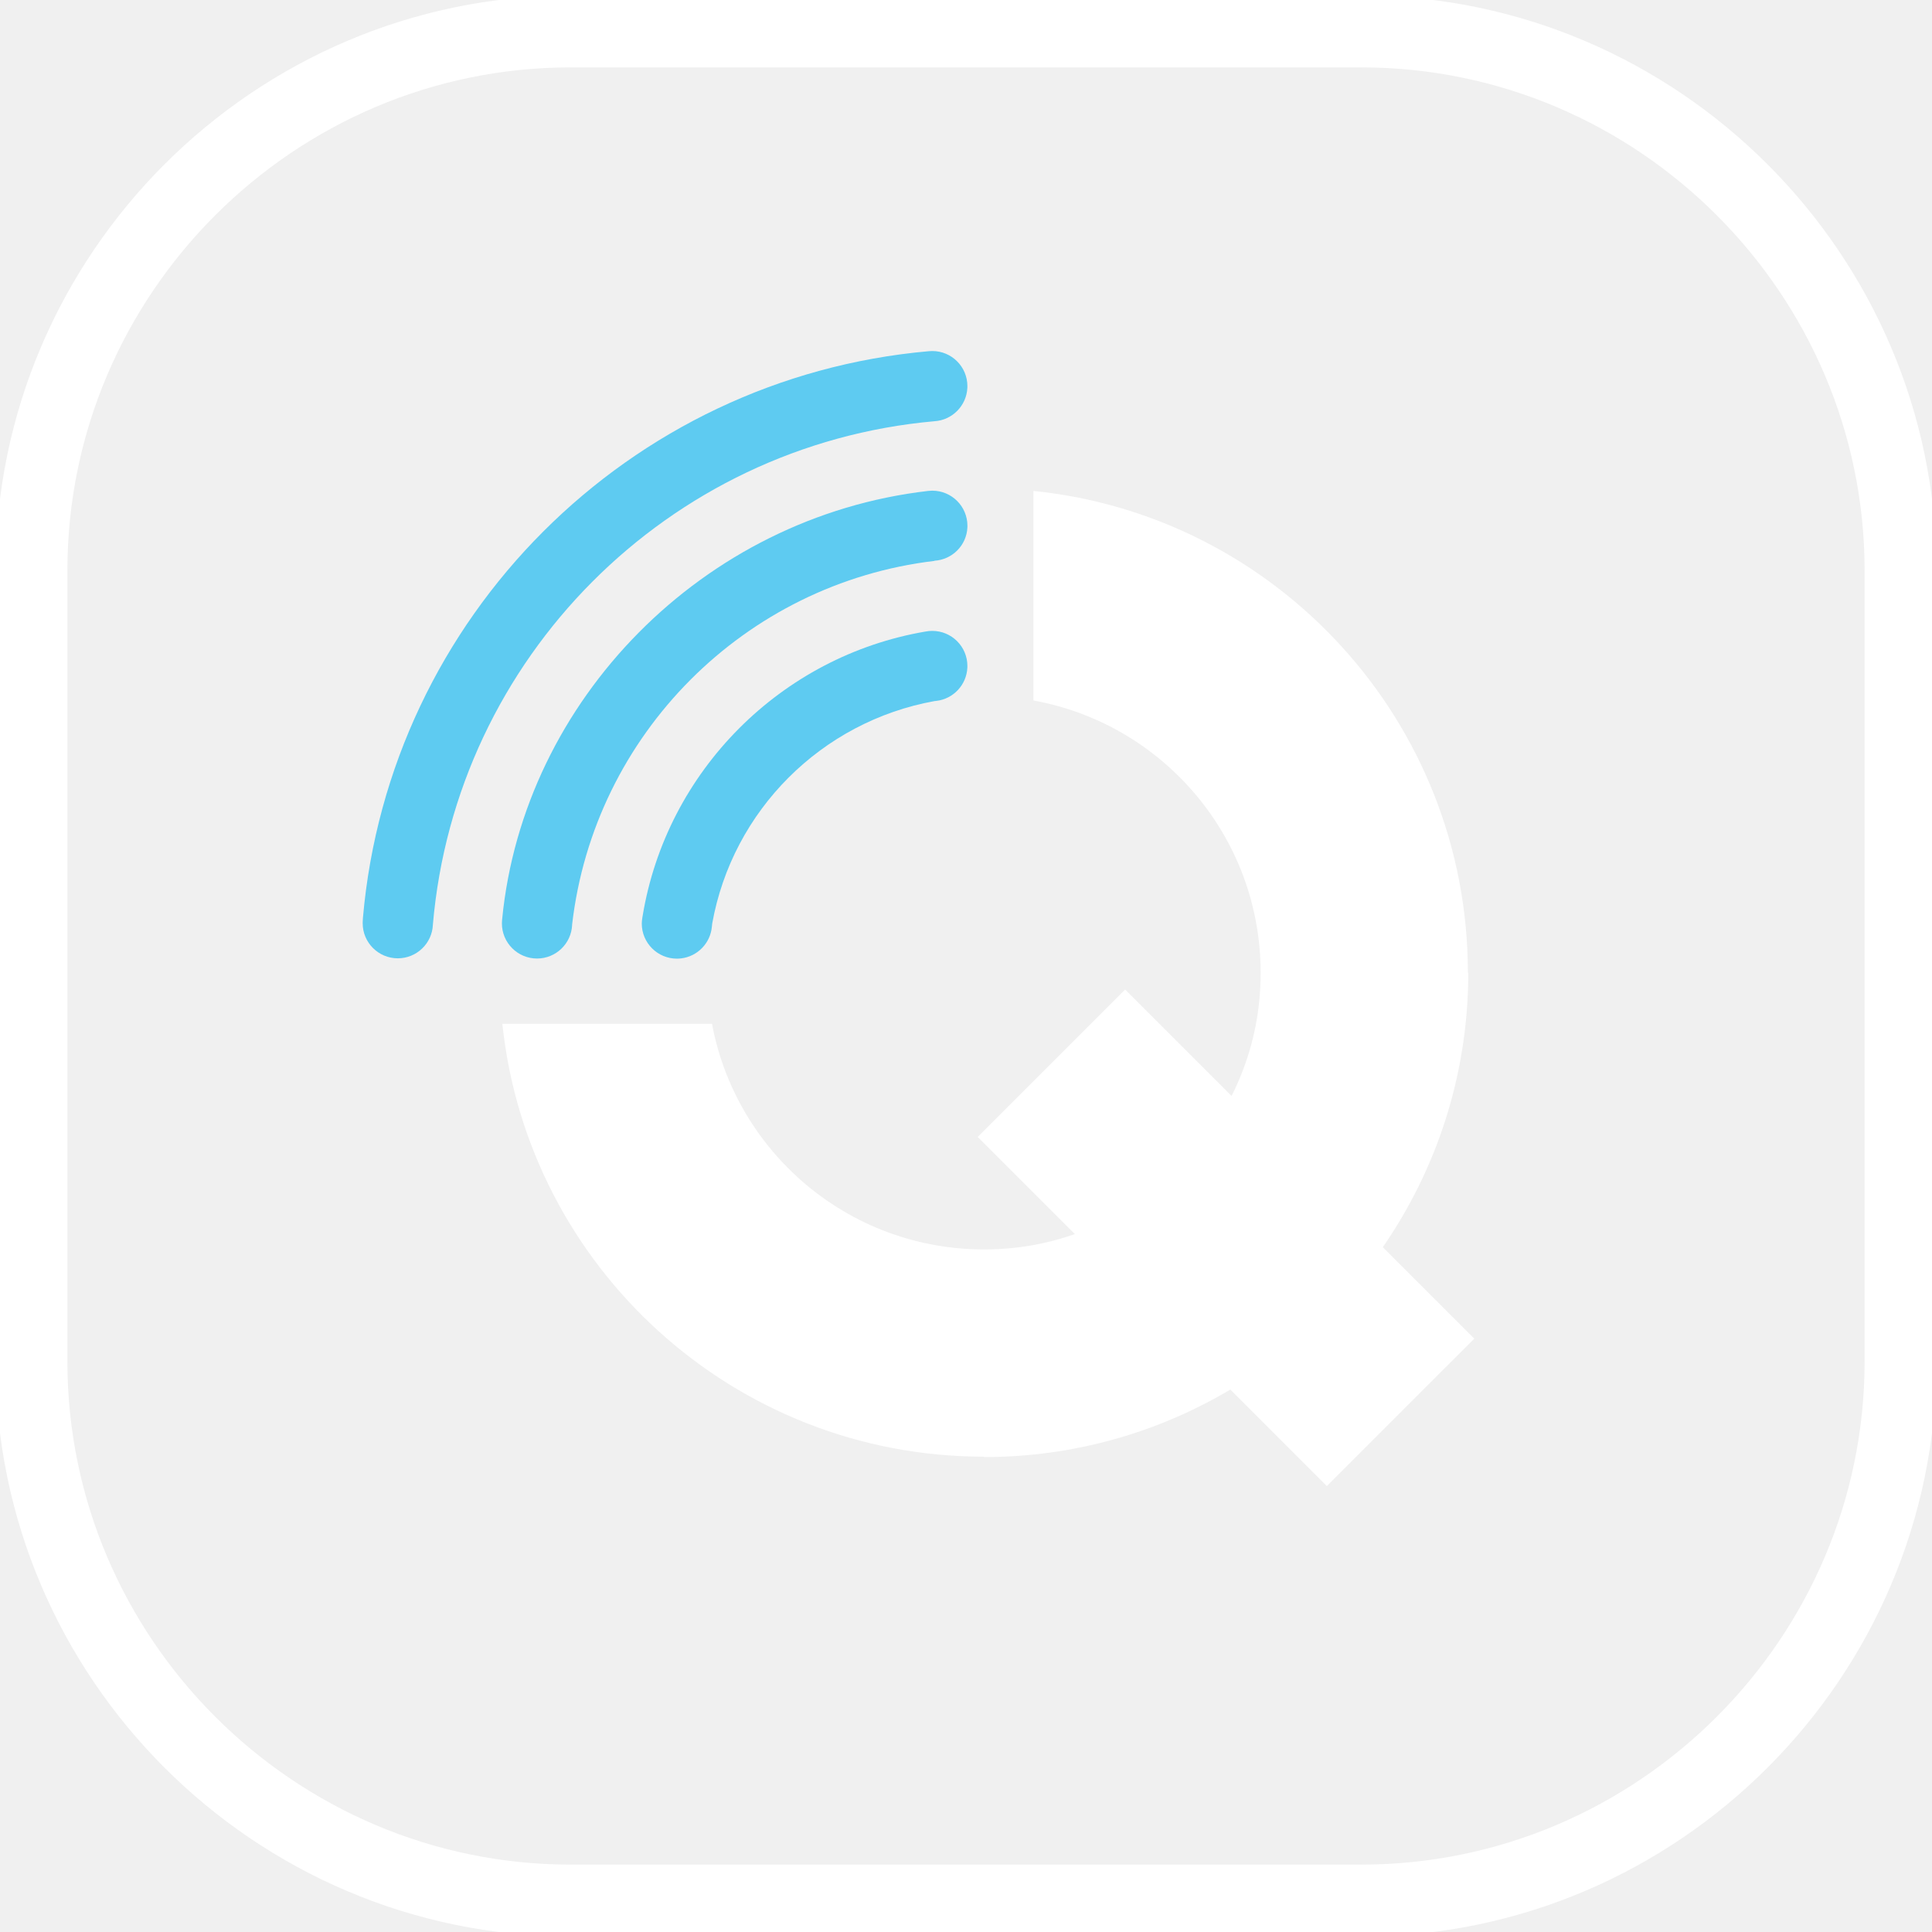
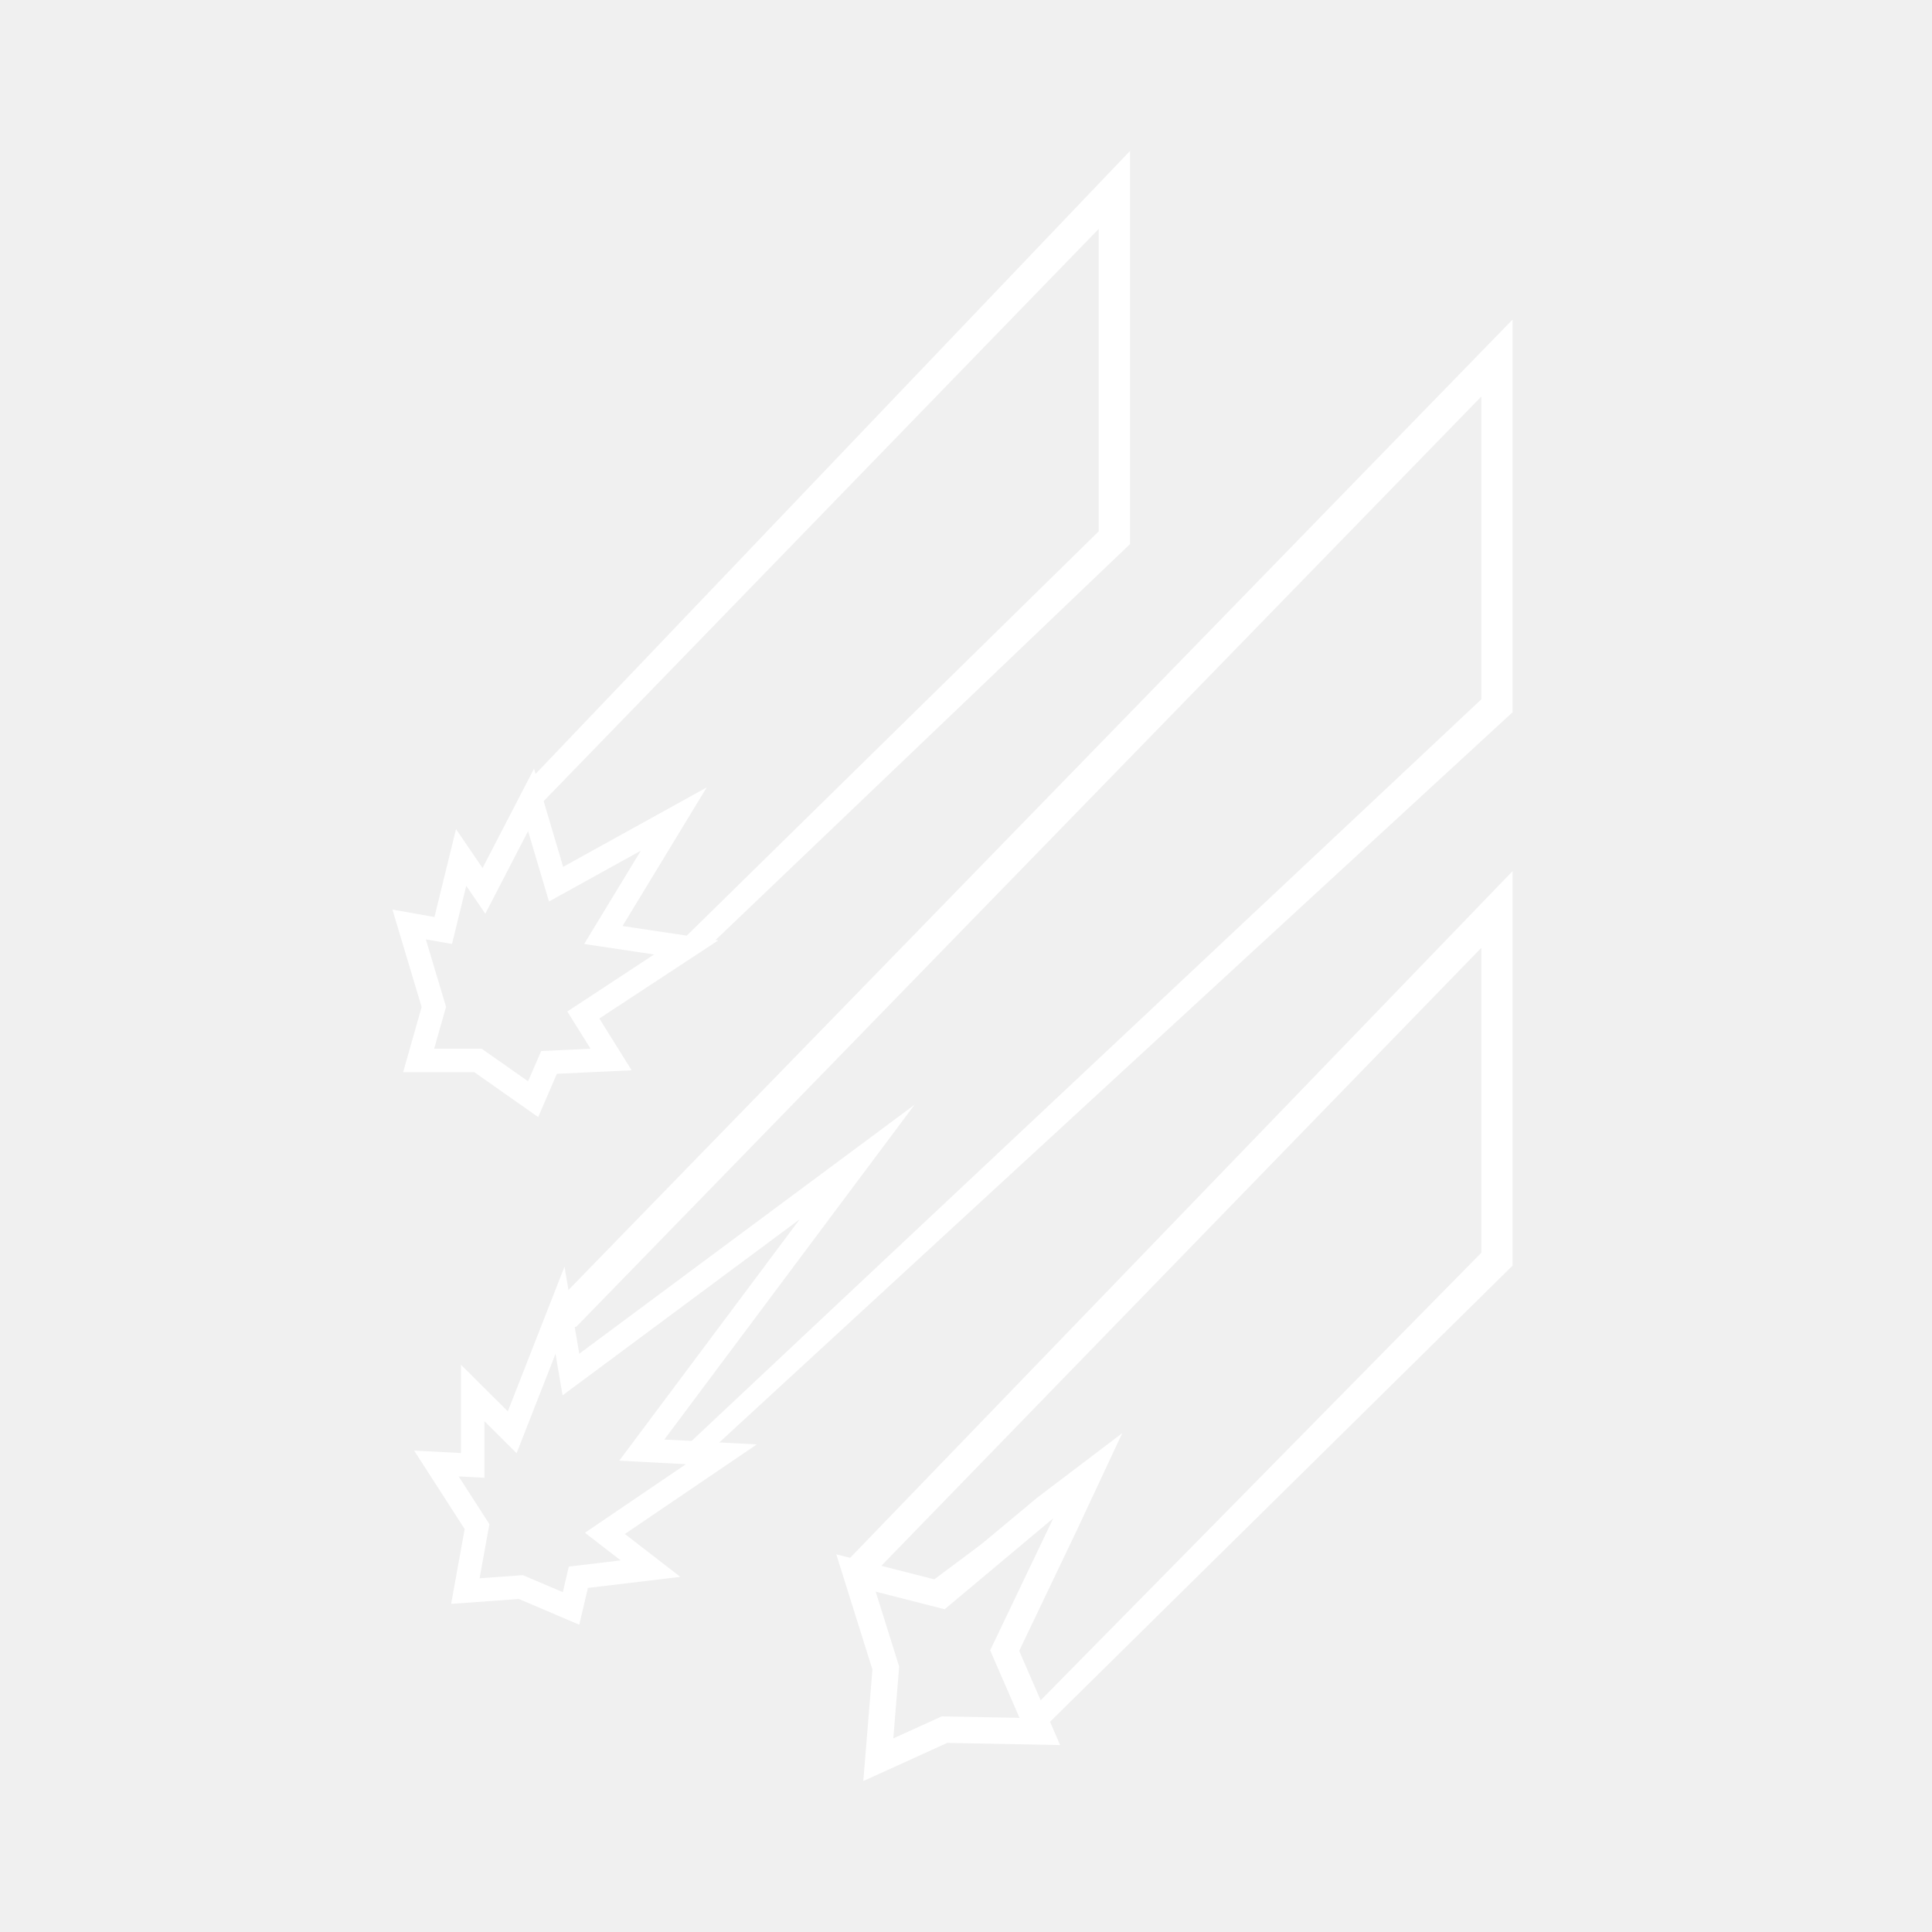
- <svg xmlns="http://www.w3.org/2000/svg" version="1.1" id="Layer_1" x="0px" y="0px" viewBox="0 0 215 215" style="enable-background:new 0 0 215 215;" xml:space="preserve">
-   <style type="text/css">
- 	.st0{fill:#FFFFFF;}
- 	.st1{fill:#5ECBF1;}
- 	.st2{fill:none;stroke:#FFFFFF;stroke-width:8;stroke-miterlimit:10;}
- </style>
-   <path class="st0" d="M164.063,148.971l-10.179-10.179c5.993-8.679,9.511-19.197,9.511-30.54h-0.044  c0-27.905-21.19-50.857-48.345-53.617v23.318c15.334,2.768,26.72,16.891,25.137,33.349c-0.364,3.787-1.443,7.384-3.088,10.66  l-11.846-11.846l-16.406,16.406l10.812,10.812c-2.239,0.785-4.59,1.32-7.02,1.557c-16.415,1.601-30.514-9.699-33.36-24.959H55.903  c2.84,27.071,25.752,48.171,53.597,48.171v0.044c10.015,0,19.385-2.745,27.417-7.511l10.74,10.74L164.063,148.971z" />
-   <path class="st1" d="M103.747,39.064c-0.129,0-0.377,0.018-0.385,0.019c-33.409,2.944-60.044,29.582-62.971,63.031  c-0.002,0.023-0.021,0.329-0.022,0.358c-0.001,0.021-0.009,0.19-0.009,0.264c0,2.159,1.75,3.909,3.909,3.909  c2.097,0,3.808-1.651,3.904-3.723c0,0-0.002-0.001-0.002-0.001c2.546-29.719,26.159-53.412,55.822-56.045l0,0  c1.981-0.125,3.565-1.728,3.658-3.717c0.003-0.062,0.004-0.123,0.004-0.186C107.656,40.814,105.906,39.064,103.747,39.064z" />
-   <path class="st1" d="M103.752,54.604c-0.14,0-0.278,0.01-0.414,0.024c-0.002,0-0.056,0.005-0.061,0.006  c-25.063,2.893-45.007,23.272-47.393,47.639c0,0-0.03,0.32-0.03,0.486c0,2.159,1.75,3.909,3.909,3.909  c2.097,0,3.808-1.651,3.904-3.723c0.001-0.021,0.001-0.042,0.001-0.063c2.451-21.156,19.198-37.949,40.325-40.463l0-0.019  c1.982-0.124,3.569-1.709,3.662-3.7c0.003-0.061,0.004-0.123,0.004-0.185C107.66,56.354,105.91,54.604,103.752,54.604z" />
-   <path class="st1" d="M103.747,70.208c-0.247,0-0.494,0.024-0.729,0.068C86.917,73.008,74.167,85.81,71.513,101.94  c-0.009,0.043-0.015,0.086-0.023,0.129c-0.042,0.236-0.071,0.562-0.071,0.704c0,2.159,1.75,3.909,3.909,3.909  c0.155,0,0.308-0.009,0.458-0.027c1.826-0.213,3.268-1.686,3.434-3.526c0.005-0.057,0.031-0.316,0.038-0.357  c2.255-12.578,12.164-22.477,24.735-24.752c0,0,0.142-0.013,0.212-0.022c1.882-0.22,3.356-1.777,3.446-3.697  c0.003-0.062,0.004-0.123,0.004-0.186C107.656,71.958,105.906,70.208,103.747,70.208z" />
-   <g>
-     <path class="st2" d="M211.5,151.5c0,33-27,60-60,60h-88c-33,0-60-27-60-60v-88c0-33,27-60,60-60h88c33,0,60,27,60,60V151.5z" />
-   </g>
+ <svg xmlns="http://www.w3.org/2000/svg" width="64" height="64" viewBox="0 0 64 64" fill="none">
+   <path d="M50.106 23.594L23.67 47.928L23.489 48.77L20.575 50.777L22 52.137L19.41 52.396L19.098 53.626L17.273 52.784L15.142 52.979L15.525 50.583L13.906 48.187L15.396 48.252V45.468L16.885 46.957L18.185 43.396L50.106 10.586V23.594ZM19.098 43.943L18.503 44.173L17.079 47.928L15.914 46.957V48.9L15.072 48.835L16.108 50.453L15.784 52.396L17.273 52.266L18.698 52.979L18.957 52.007L20.77 51.748L19.669 50.777L23.101 48.446L22.906 47.737L49.07 23.166V13.136L19.098 43.943Z" fill="white" />
+   <path d="M37.433 18.024L23.685 31.158L19.67 33.748L20.706 35.367L18.375 35.496L17.793 36.791L15.72 35.432H13.519L14.102 33.36L13.195 30.317L14.49 30.511L15.203 27.856L15.979 28.892L17.663 25.719L37.433 5V18.024ZM15.397 29.151L14.879 31.158L13.908 31.029L14.62 33.36L14.231 34.849H15.915L17.534 35.95L17.987 34.914L19.8 34.784L18.958 33.489L22.649 31.093L36.397 17.6V7.582L17.987 26.561L16.044 30.122L15.397 29.151Z" fill="white" />
+   <path d="M50.106 41.925L34.237 57.576L33.007 54.727L35.208 49.676L31.064 53.043L28.086 51.684L50.106 28.857V41.925ZM29.187 51.878L30.758 52.461L36.827 47.928L33.59 54.727L34.436 56.363L49.07 41.5V31.399L29.187 51.878Z" fill="white" />
+   <path fill-rule="evenodd" clip-rule="evenodd" d="M27.703 51.489L31.075 52.35L34.356 49.614L37.176 47.475L35.681 50.672L33.762 54.687L35.118 57.807L31.378 57.736L28.598 59L28.9 55.304L27.703 51.489ZM29.786 55.205L29.592 57.587L31.196 56.858L33.773 56.906L32.8 54.67L34.891 50.294L31.293 53.309L29.008 52.725L29.786 55.205Z" fill="white" />
+   <path d="M18.655 28.715L23.41 26.085L20.622 30.676L23.794 31.151L19.854 33.739L20.924 35.454L18.447 35.571L17.828 37.005L15.712 35.517H13.354L13.967 33.359L13 30.131L14.392 30.378L15.106 27.465L15.985 28.755L17.69 25.464L18.655 28.715ZM16.076 30.269L15.445 29.344L14.973 31.271L14.106 31.117L14.776 33.353L14.382 34.74H15.957L17.493 35.82L17.927 34.818L19.563 34.74L18.793 33.507L21.668 31.618L19.351 31.271L21.229 28.18L18.186 29.863L17.493 27.532L16.076 30.269Z" fill="white" />
+   <path d="M22.007 47.687L25.069 47.849L20.7 50.815L22.537 52.236L19.475 52.602L19.189 53.821L17.189 52.968L14.944 53.13L15.393 50.652L13.719 48.053L15.27 48.134V45.209L16.822 46.753L18.7 41.959L19.189 44.844L30.294 36.598L22.007 47.687ZM18.636 46.223L18.402 44.848L17.113 48.139L16.047 47.078V48.953L15.194 48.908L16.212 50.489L15.887 52.283L17.321 52.179L18.644 52.743L18.843 51.895L20.561 51.69L19.377 50.774L22.722 48.503L20.514 48.386L26.49 40.391L18.636 46.223Z" fill="white" />
</svg>
